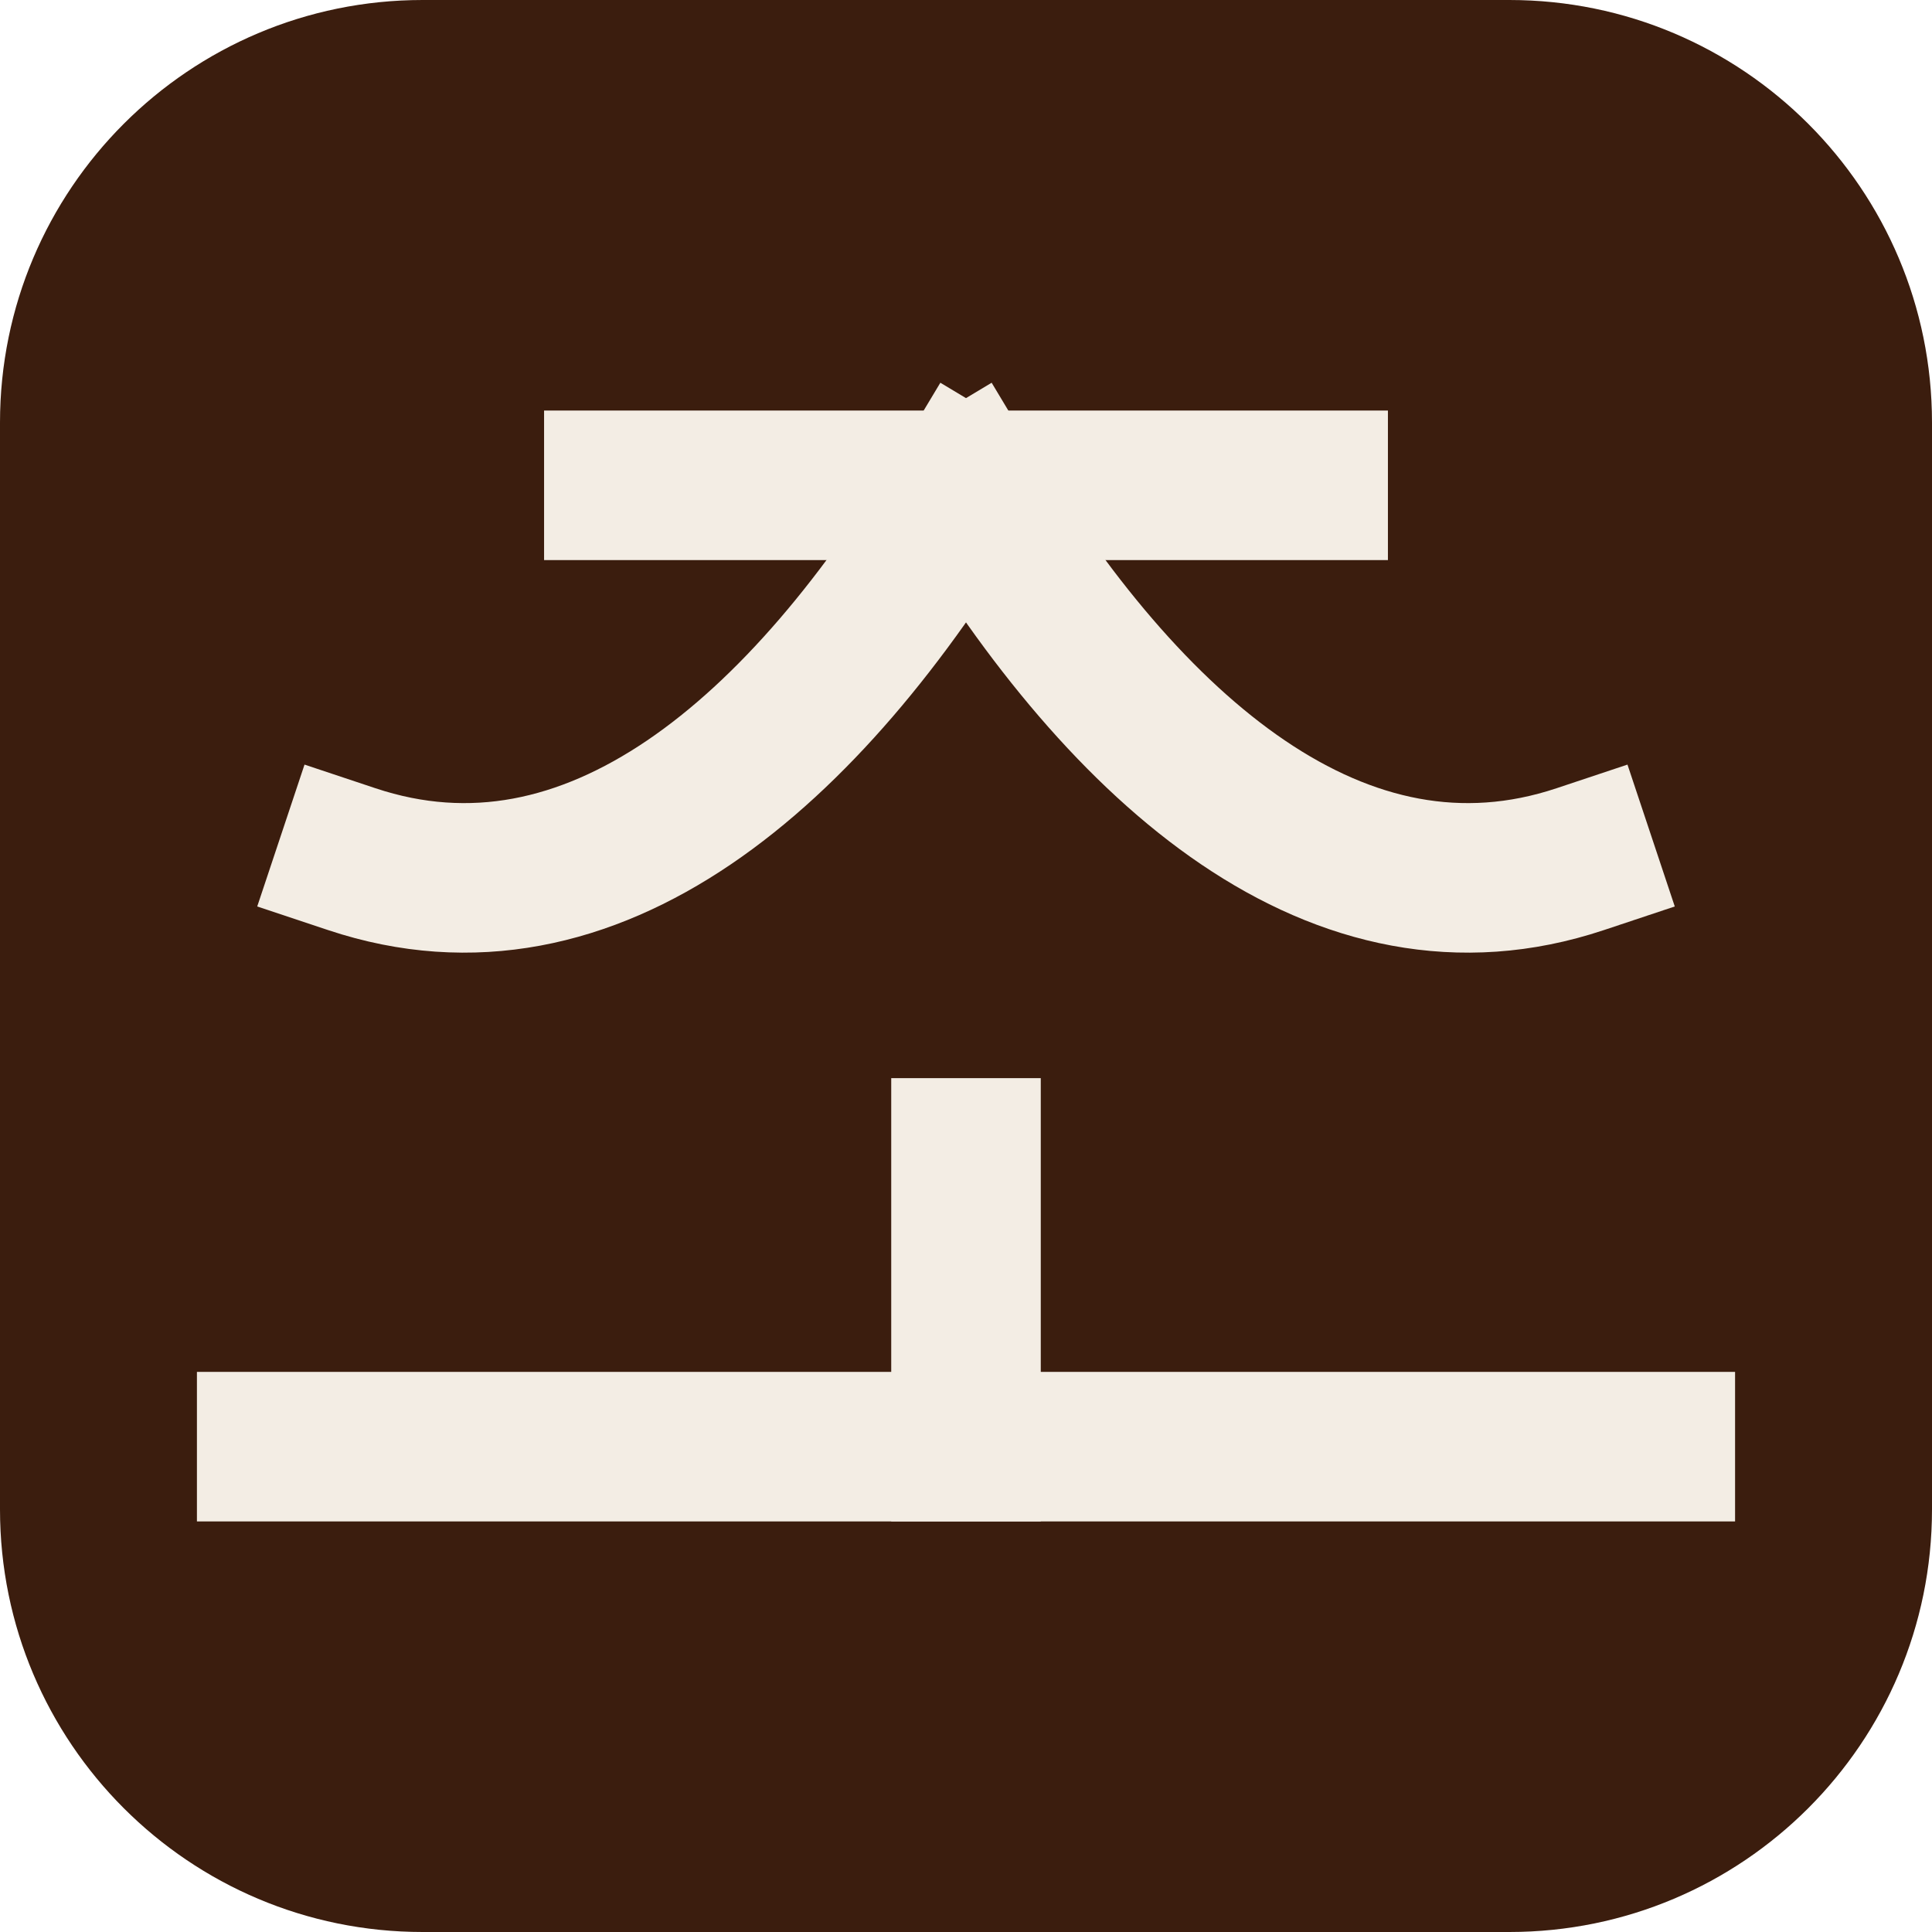
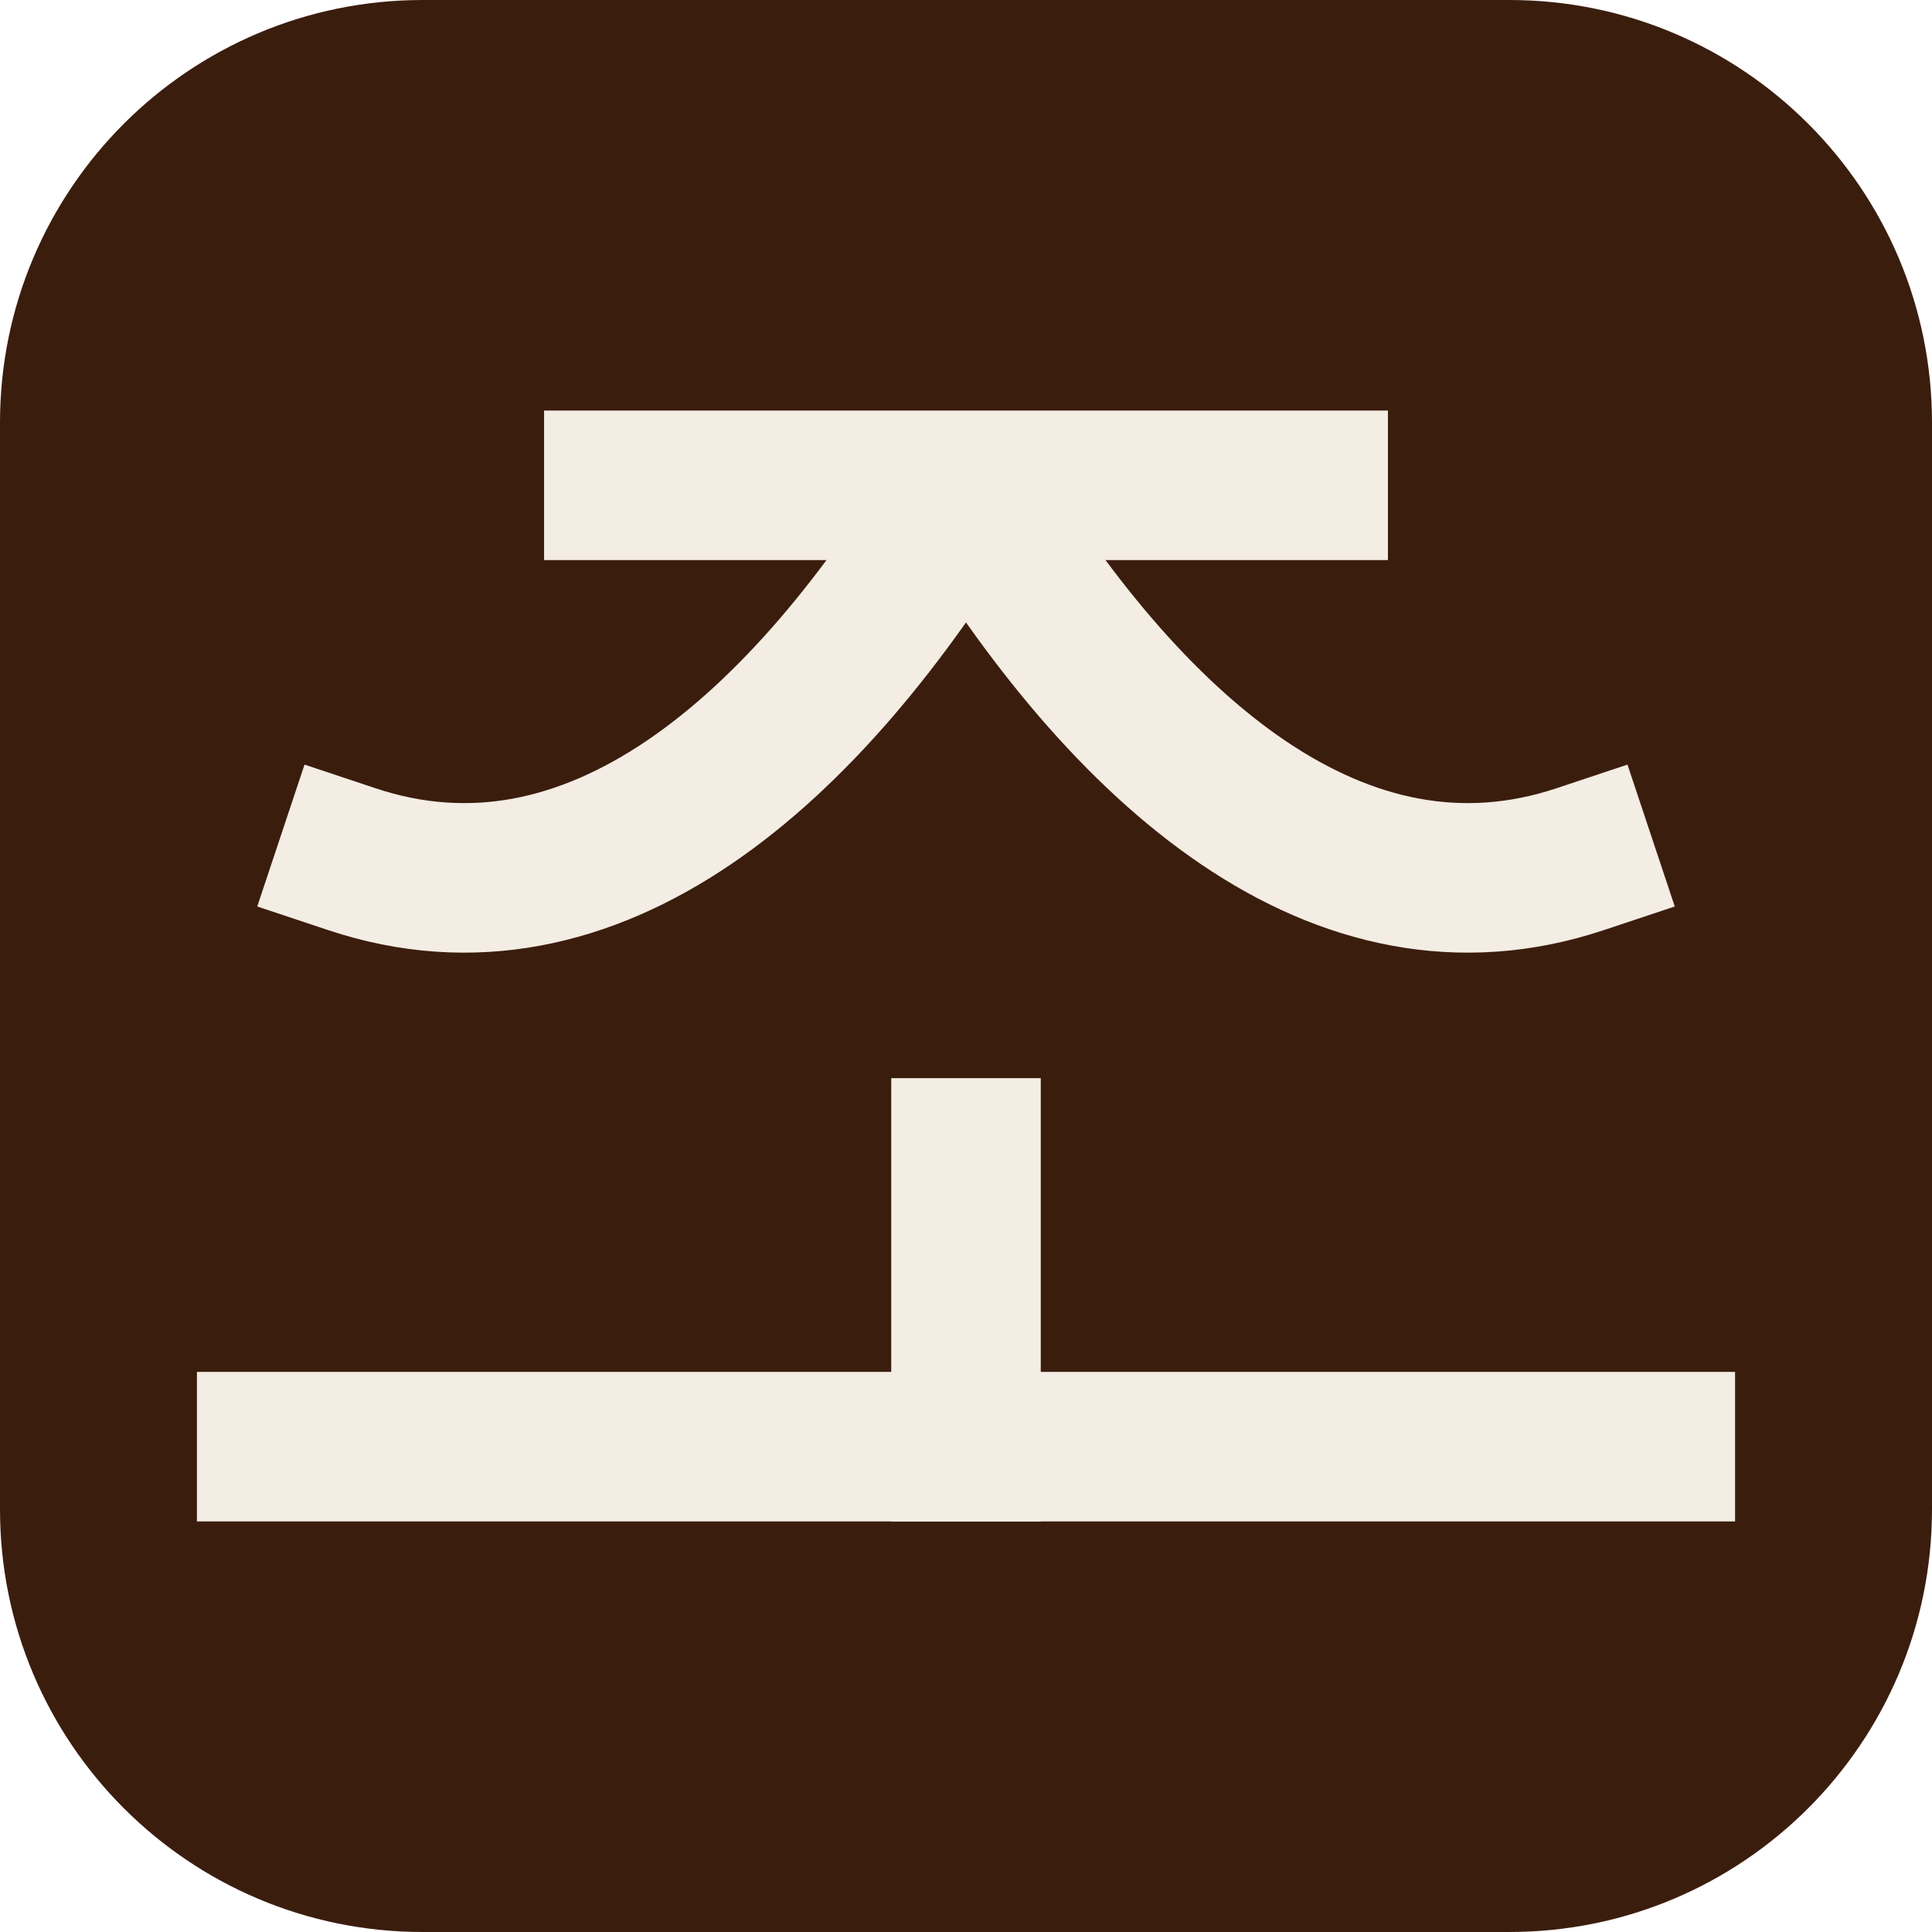
<svg xmlns="http://www.w3.org/2000/svg" viewBox="0 0 64 64">
  <rect width="64" height="64" rx="14" fill="#3B1D0E" />
-   <g transform="translate(32 35.538) scale(0.8846)" fill="none" stroke="#F3EDE4" stroke-width="5.6" stroke-linecap="square" stroke-linejoin="miter">
-     <path d="M-13 -22H13" />
-     <path d="M0 -22C-6 -12 -14 -5 -23 -8" />
-     <path d="M0 -22C6 -12 14 -5 23 -8" />
-     <path d="M0 3V14" />
-     <path d="M-26 14H26" />
+   <g transform="translate(32 35.538) scale(0.8846)" fill="none" stroke="#F3EDE4" stroke-width="5.6" stroke-linejoin="miter">
+     <g stroke-linecap="square">
+       <path d="M-13 -22H13" />
+       <path d="M0 3V14" />
+       <path d="M-26 14H26" />
+     </g>
+     <g stroke-linecap="butt">
+       <path d="M0 -22C-6 -12 -14 -5 -23 -8L-25.656 -8.885" />
+       <path d="M0 -22C6 -12 14 -5 23 -8L25.656 -8.885" />
+     </g>
  </g>
</svg>
